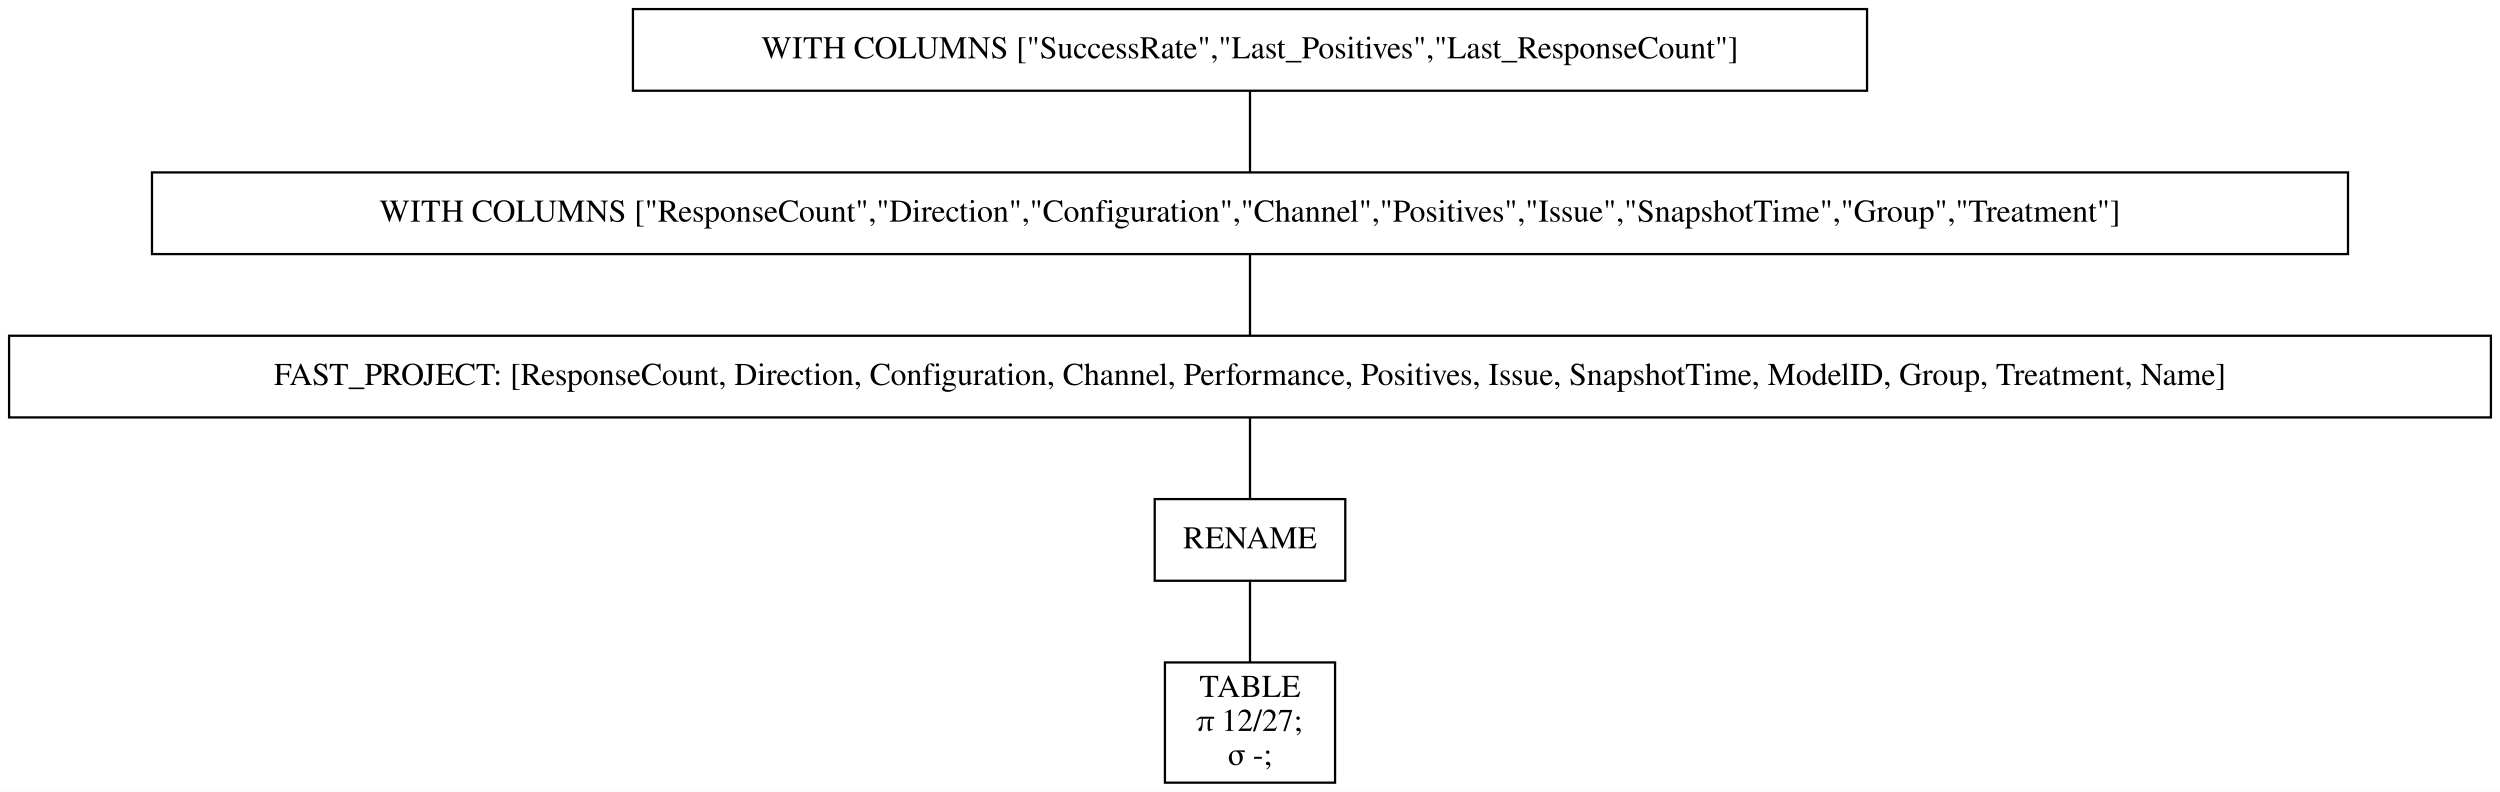
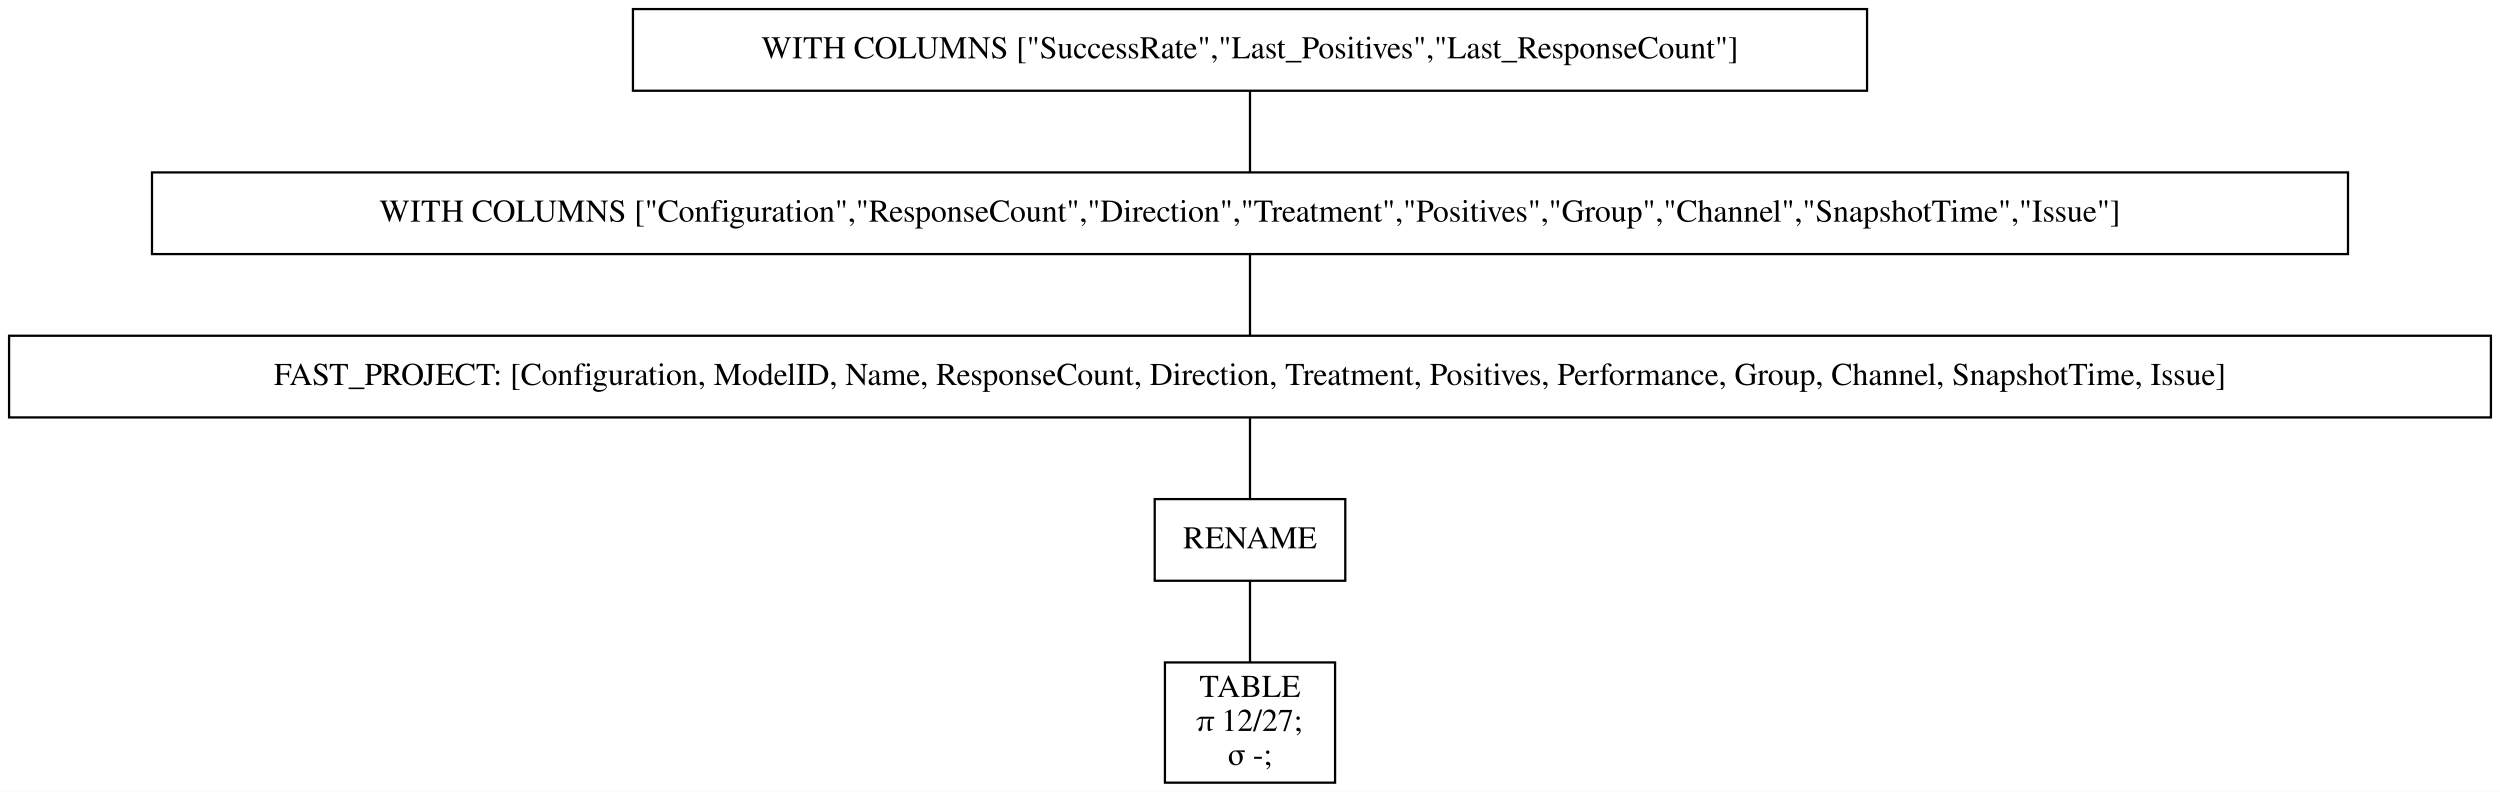
<svg xmlns="http://www.w3.org/2000/svg" width="1102pt" height="349pt" viewBox="0.00 0.00 1102.00 349.00">
  <g id="graph0" class="graph" transform="scale(1 1) rotate(0) translate(4 345)">
    <polygon fill="white" stroke="transparent" points="-4,4 -4,-345 1098,-345 1098,4 -4,4" />
    <g id="node1" class="node">
      <polygon fill="none" stroke="black" points="819,-341 275,-341 275,-305 819,-305 819,-341" />
      <text text-anchor="middle" x="547" y="-319.3" font-family="Times,serif" font-size="14.00">WITH COLUMNS ["SuccessRate","Last_Positives","Last_ResponseCount"]</text>
    </g>
    <g id="node2" class="node">
      <polygon fill="none" stroke="black" points="1031,-269 63,-269 63,-233 1031,-233 1031,-269" />
-       <text text-anchor="middle" x="547" y="-247.3" font-family="Times,serif" font-size="14.00">WITH COLUMNS ["ResponseCount","Direction","Configuration","Channel","Positives","Issue","SnapshotTime","Group","Treatment"]</text>
+       <text text-anchor="middle" x="547" y="-247.3" font-family="Times,serif" font-size="14.00">WITH COLUMNS ["Configuration","ResponseCount","Direction","Treatment","Positives","Group","Channel","SnapshotTime","Issue"]</text>
    </g>
    <g id="edge1" class="edge">
      <path fill="none" stroke="black" d="M547,-304.7C547,-293.85 547,-279.92 547,-269.1" />
    </g>
    <g id="node3" class="node">
      <polygon fill="none" stroke="black" points="1094,-197 0,-197 0,-161 1094,-161 1094,-197" />
-       <text text-anchor="middle" x="547" y="-175.3" font-family="Times,serif" font-size="14.00">FAST_PROJECT: [ResponseCount, Direction, Configuration, Channel, Performance, Positives, Issue, SnapshotTime, ModelID, Group, Treatment, Name]</text>
+       <text text-anchor="middle" x="547" y="-175.3" font-family="Times,serif" font-size="14.00">FAST_PROJECT: [Configuration, ModelID, Name, ResponseCount, Direction, Treatment, Positives, Performance, Group, Channel, SnapshotTime, Issue]</text>
    </g>
    <g id="edge2" class="edge">
      <path fill="none" stroke="black" d="M547,-232.7C547,-221.85 547,-207.92 547,-197.1" />
    </g>
    <g id="node4" class="node">
      <polygon fill="none" stroke="black" points="589,-125 505,-125 505,-89 589,-89 589,-125" />
      <text text-anchor="middle" x="547" y="-103.3" font-family="Times,serif" font-size="14.00">RENAME</text>
    </g>
    <g id="edge3" class="edge">
      <path fill="none" stroke="black" d="M547,-160.7C547,-149.85 547,-135.92 547,-125.1" />
    </g>
    <g id="node5" class="node">
      <polygon fill="none" stroke="black" points="584.5,-53 509.5,-53 509.5,0 584.5,0 584.5,-53" />
      <text text-anchor="middle" x="547" y="-37.8" font-family="Times,serif" font-size="14.00">TABLE</text>
      <text text-anchor="middle" x="547" y="-22.8" font-family="Times,serif" font-size="14.00">π 12/27;</text>
      <text text-anchor="middle" x="547" y="-7.8" font-family="Times,serif" font-size="14.00">σ -;</text>
    </g>
    <g id="edge4" class="edge">
      <path fill="none" stroke="black" d="M547,-88.97C547,-78.51 547,-64.9 547,-53.16" />
    </g>
  </g>
</svg>
